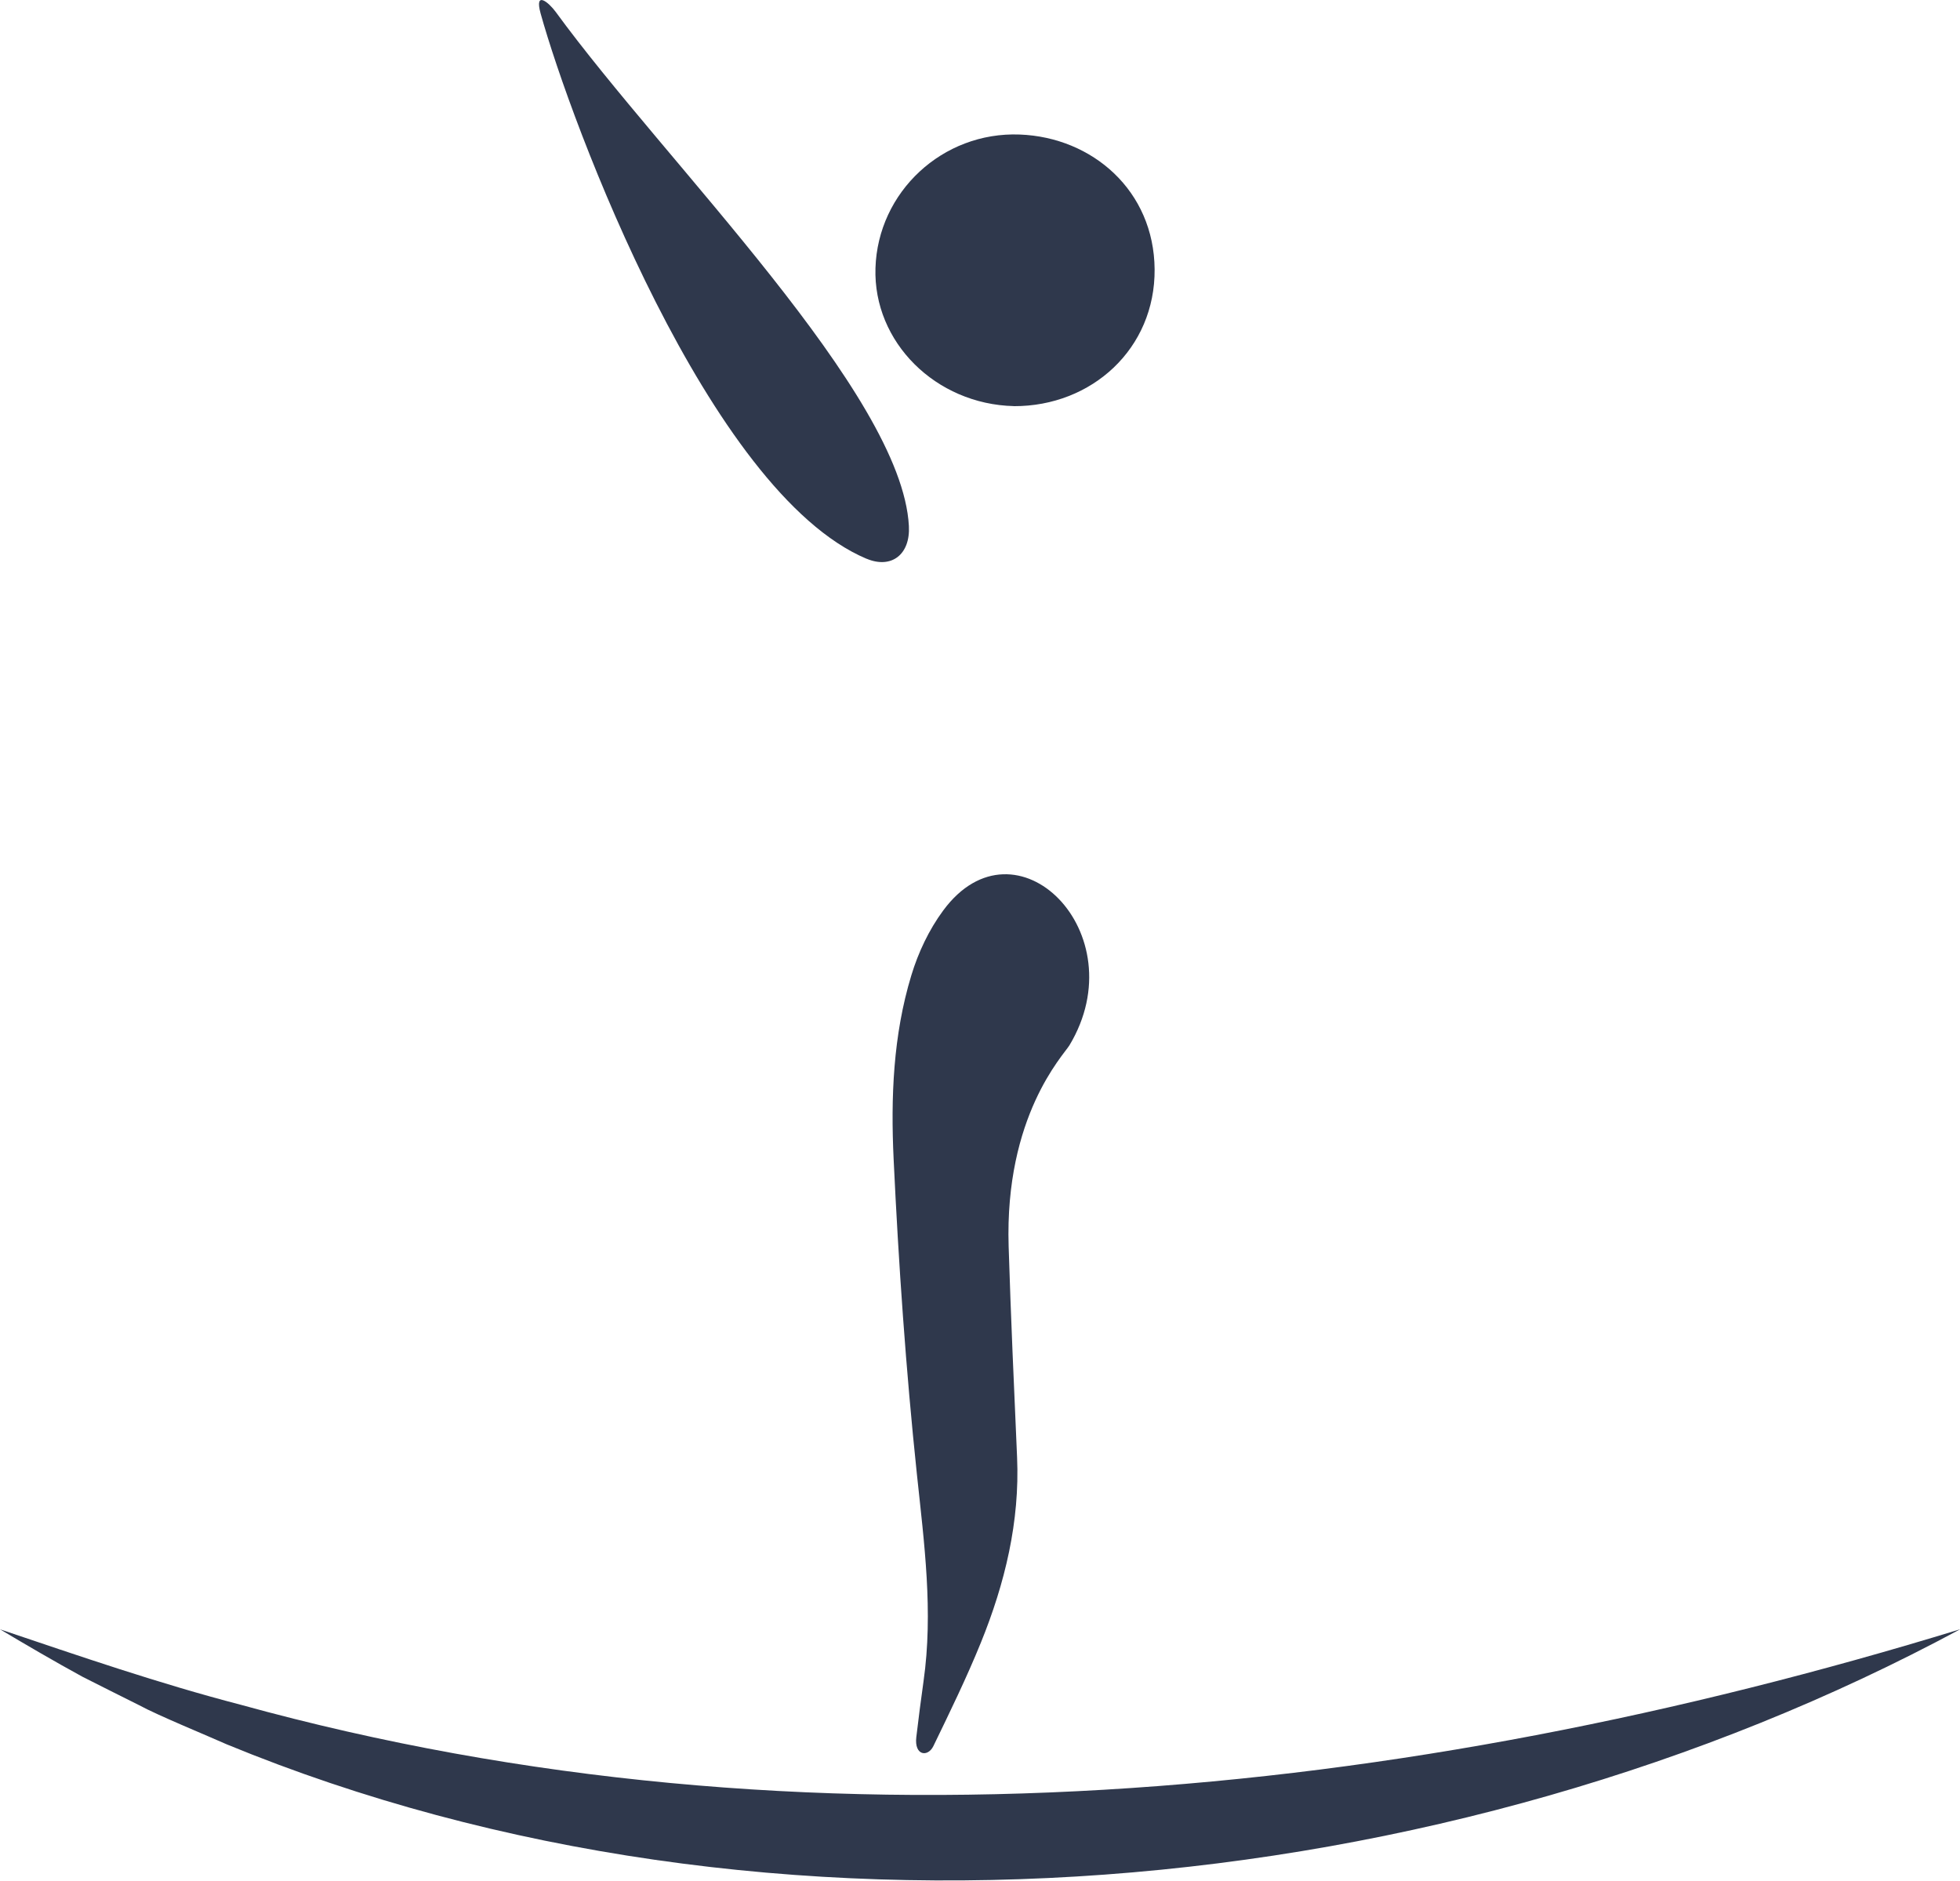
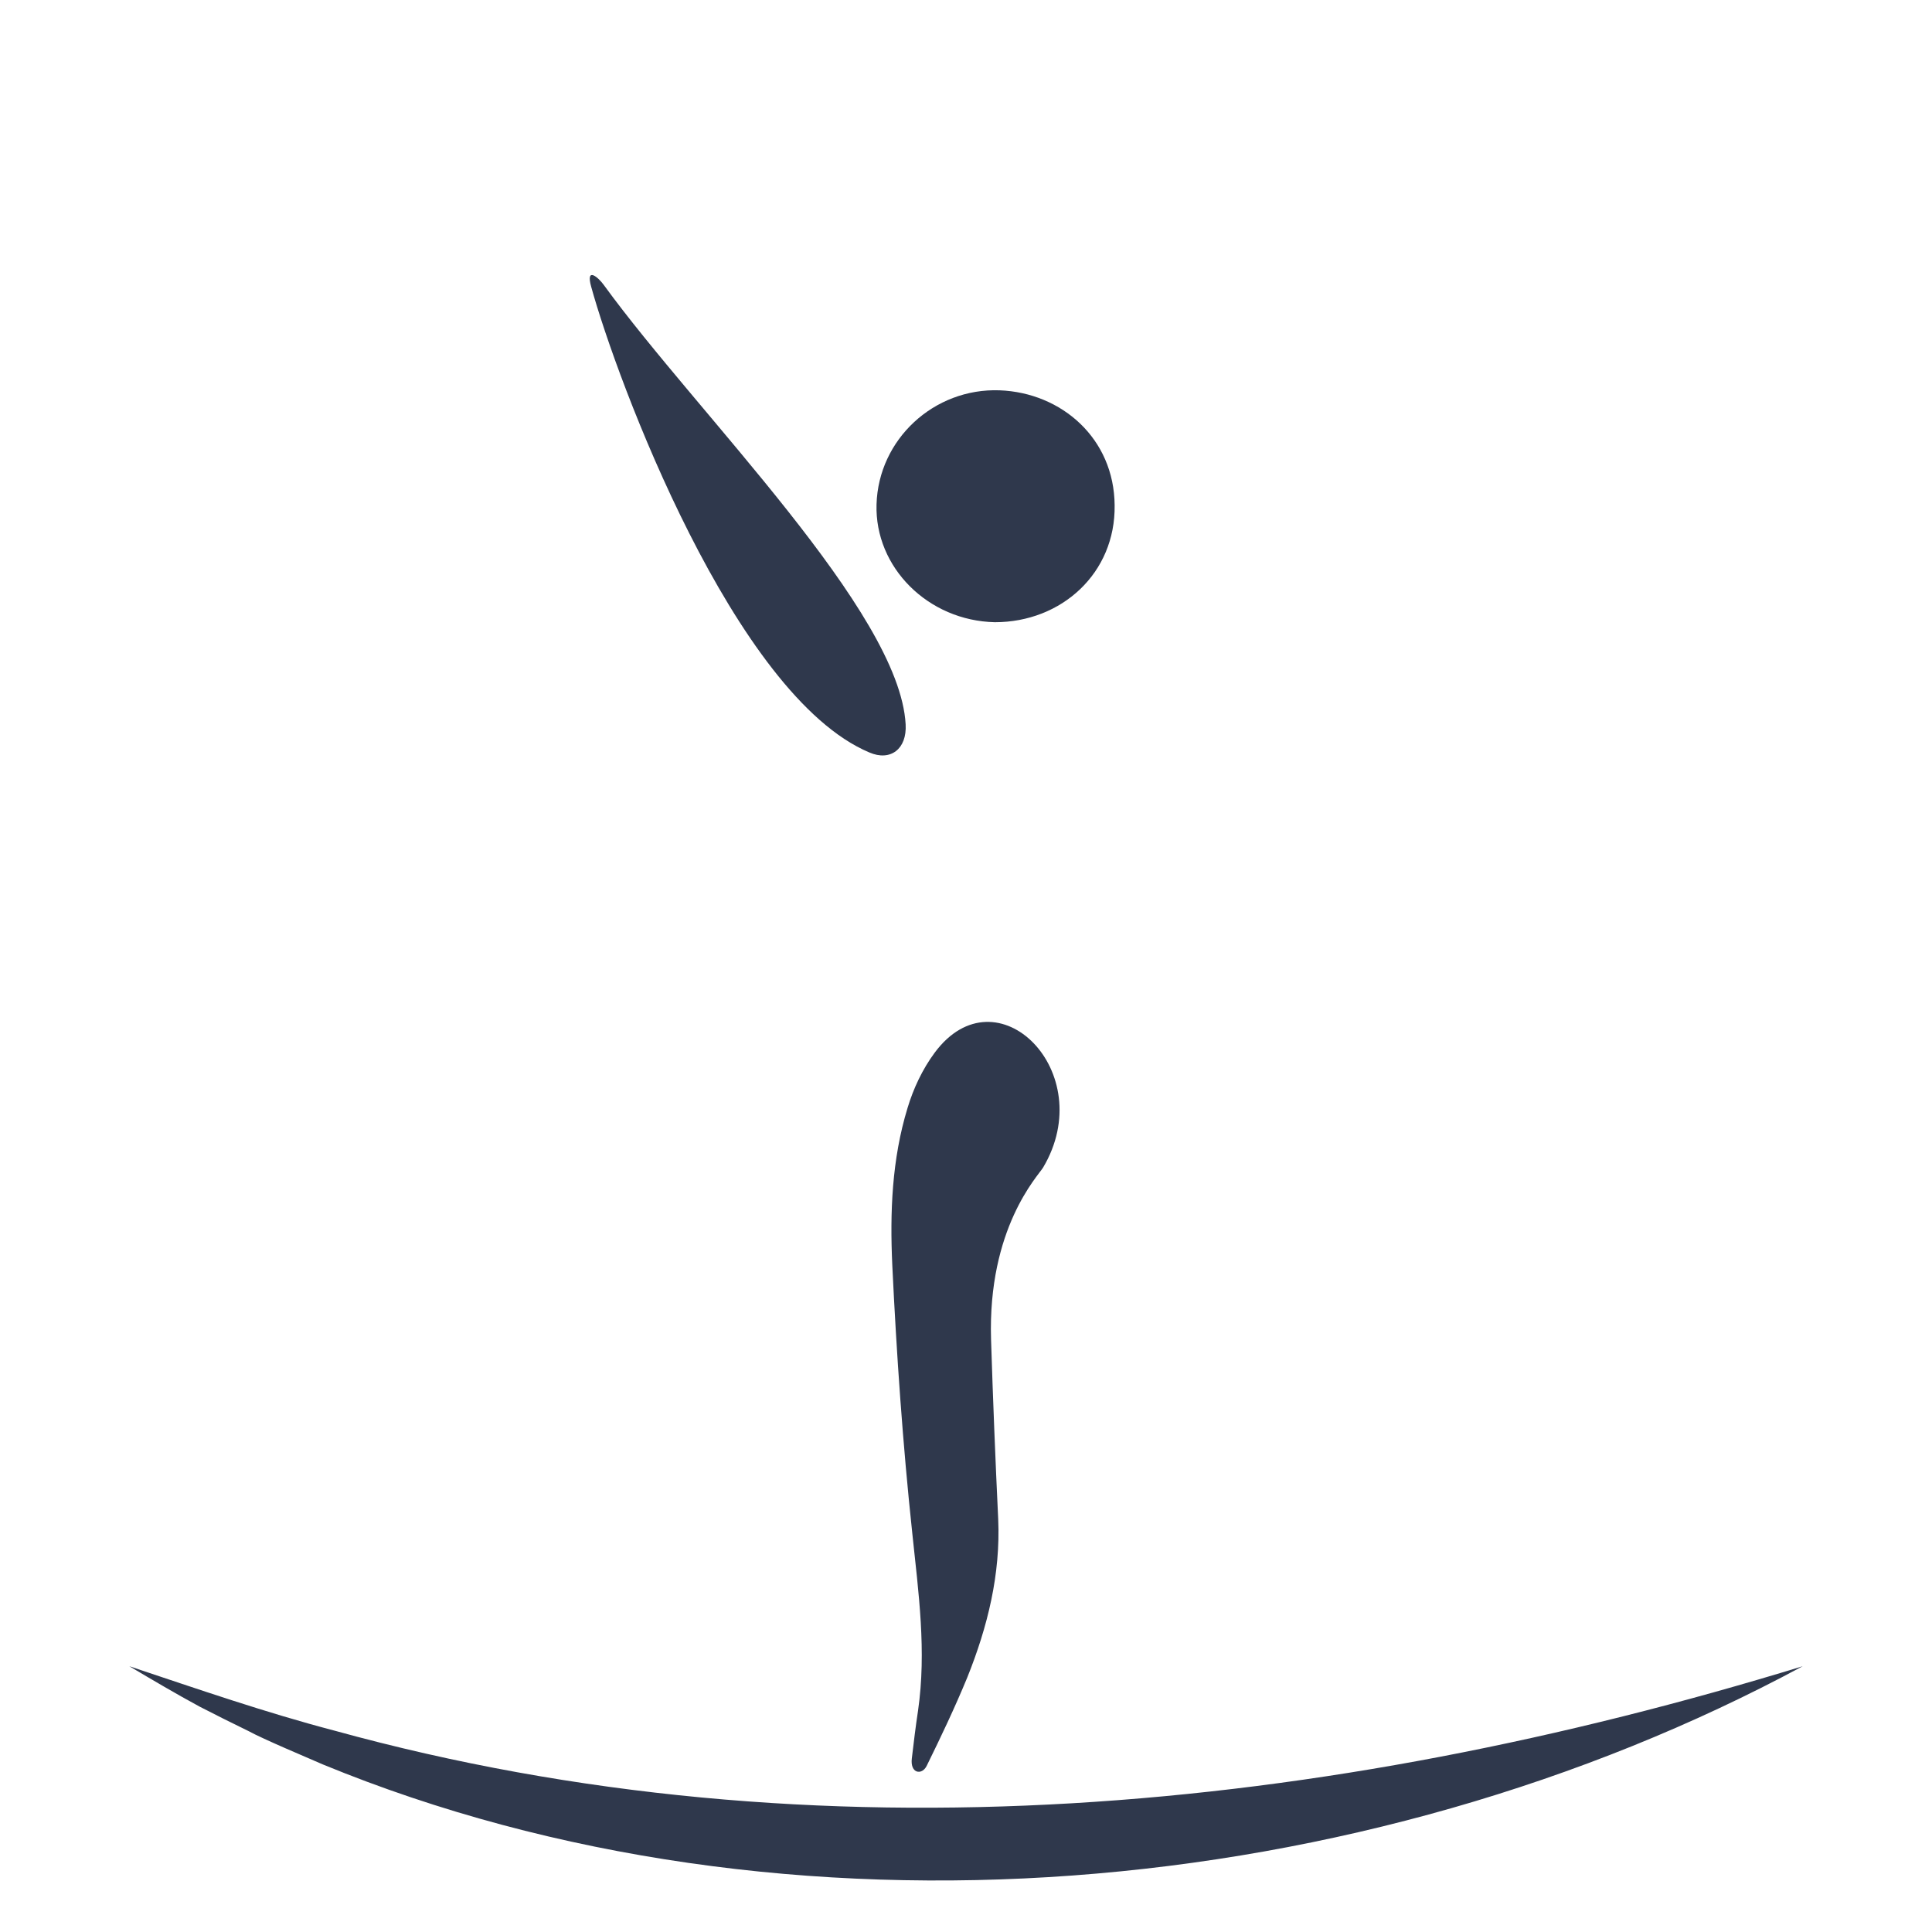
- <svg xmlns="http://www.w3.org/2000/svg" id="Capa_2" data-name="Capa 2" viewBox="0 0 350.71 336.44">
-   <defs>
-     <style>
-       .cls-1 {
-         fill: #2f384c;
-       }
-     </style>
-   </defs>
-   <g id="Capa_1-2" data-name="Capa 1">
+ <svg xmlns="http://www.w3.org/2000/svg" version="1.1" id="Capa_2_00000015344906316535423050000014320056276580277386_" x="0px" y="0px" viewBox="0 0 404.9 404.9" style="enable-background:new 0 0 404.9 404.9;" xml:space="preserve">
+   <style type="text/css">
+ 	.st0{fill:#2F384C;}
+ 	.st1{fill:none;}
+ </style>
+   <g>
    <g>
-       <path class="cls-1" d="m168.78,162.89c-2.57,3.48-4.48,7.55-5.71,11.61-3.27,10.75-3.69,21.89-3.17,32.9.89,18.8,2.19,37.61,4.16,56.33,1.31,12.37,2.96,24.64,1.19,37.08-.47,3.31-.89,6.63-1.29,9.98s2.08,3.64,3.06,1.6c2.96-6.11,5.94-12.22,8.48-18.47,4.33-10.66,6.99-21.69,6.49-33.19-.55-12.57-1.12-25.15-1.51-37.73-.72-23.32,9.79-34.18,10.88-35.98,12.07-20.08-9.6-41.69-22.57-24.14Z" />
-       <path class="cls-1" d="m181.41,72.66c-14.01-.34-25.17-11.47-24.76-24.69.42-13.61,11.99-24.43,25.81-23.9,13.03.49,24.03,10.07,24.14,24.11.11,14.19-11.23,24.53-25.19,24.49Z" />
-       <path class="cls-1" d="m350.71,291.52c-91.9,49.51-212.84,60.64-310.12,20.58-3.21-1.44-12.53-5.27-15.63-6.98-2.47-1.24-7.7-3.84-10.18-5.11-4.98-2.72-9.91-5.6-14.78-8.5,14.37,4.84,28.53,9.72,43,13.48,101.5,28.02,208.03,17.07,307.71-13.48h0Z" />
-       <path class="cls-1" d="m155.05,99.96c4.44,1.87,7.86-.73,7.58-5.85-1.26-23.68-43.47-64.93-63.18-91.96-1.21-1.66-3.89-3.98-2.71.28,5.43,19.53,30.06,85.61,58.31,97.54Z" />
+       <path class="st0" d="M195.9,220.6c-2.6,3.5-4.5,7.6-5.7,11.6c-3.3,10.8-3.7,21.9-3.2,32.9c0.9,18.8,2.2,37.6,4.2,56.3    c1.3,12.4,3,24.6,1.2,37.1c-0.5,3.3-0.9,6.6-1.3,10c-0.4,3.2,2.1,3.6,3.1,1.6c3-6.1,5.9-12.2,8.5-18.5c4.3-10.7,7-21.7,6.5-33.2    c-0.6-12.6-1.1-25.1-1.5-37.7c-0.7-23.3,9.8-34.2,10.9-36C230.5,224.7,208.9,203.1,195.9,220.6L195.9,220.6z" />
+       <path class="st0" d="M208.5,130.4c-14-0.3-25.2-11.5-24.8-24.7c0.4-13.6,12-24.4,25.8-23.9c13,0.5,24,10.1,24.1,24.1    C233.8,120.1,222.5,130.4,208.5,130.4L208.5,130.4z" />
+       <path class="st0" d="M377.8,349.2c-91.9,49.5-212.8,60.6-310.1,20.6c-3.2-1.4-12.5-5.3-15.6-7c-2.5-1.2-7.7-3.8-10.2-5.1    c-5-2.7-9.9-5.6-14.8-8.5c14.4,4.8,28.5,9.7,43,13.5C171.6,390.7,278.1,379.8,377.8,349.2L377.8,349.2L377.8,349.2z" />
+       <path class="st0" d="M182.2,157.7c4.4,1.9,7.9-0.7,7.6-5.9c-1.3-23.7-43.5-64.9-63.2-92c-1.2-1.7-3.9-4-2.7,0.3    C129.3,79.7,153.9,145.8,182.2,157.7L182.2,157.7z" />
    </g>
+     <rect class="st1" width="404.9" height="404.9" />
  </g>
</svg>
